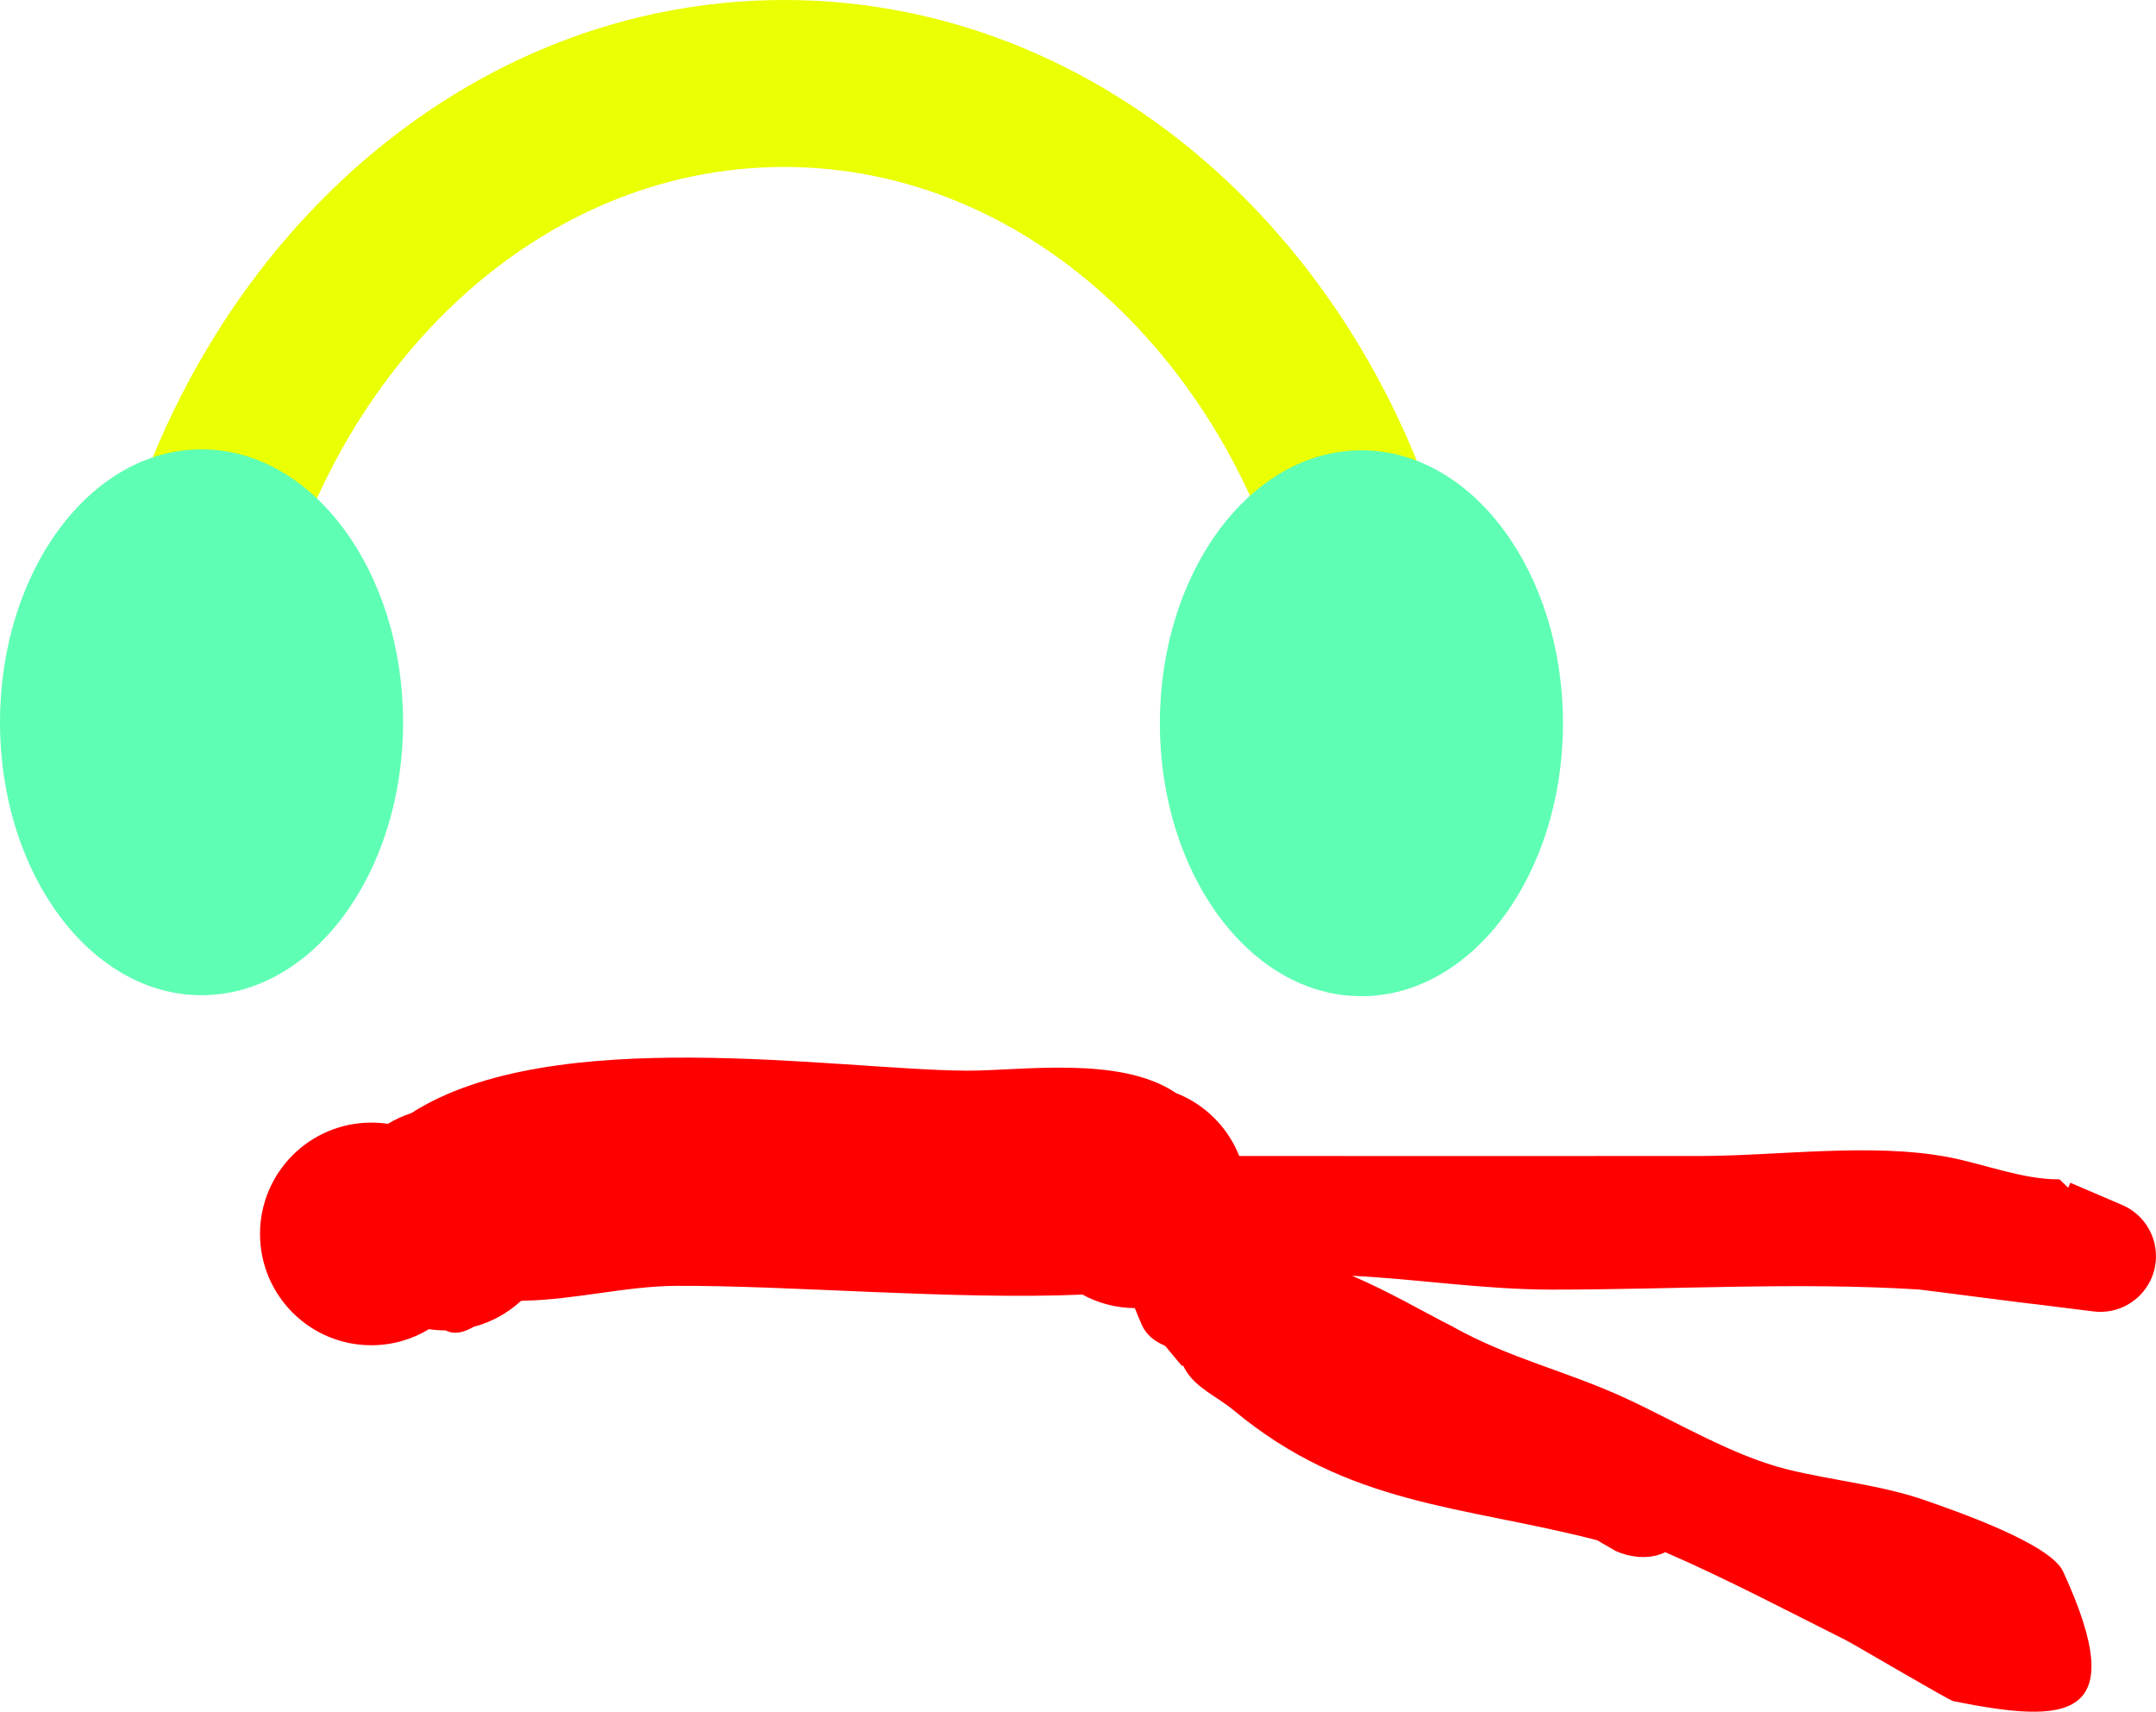
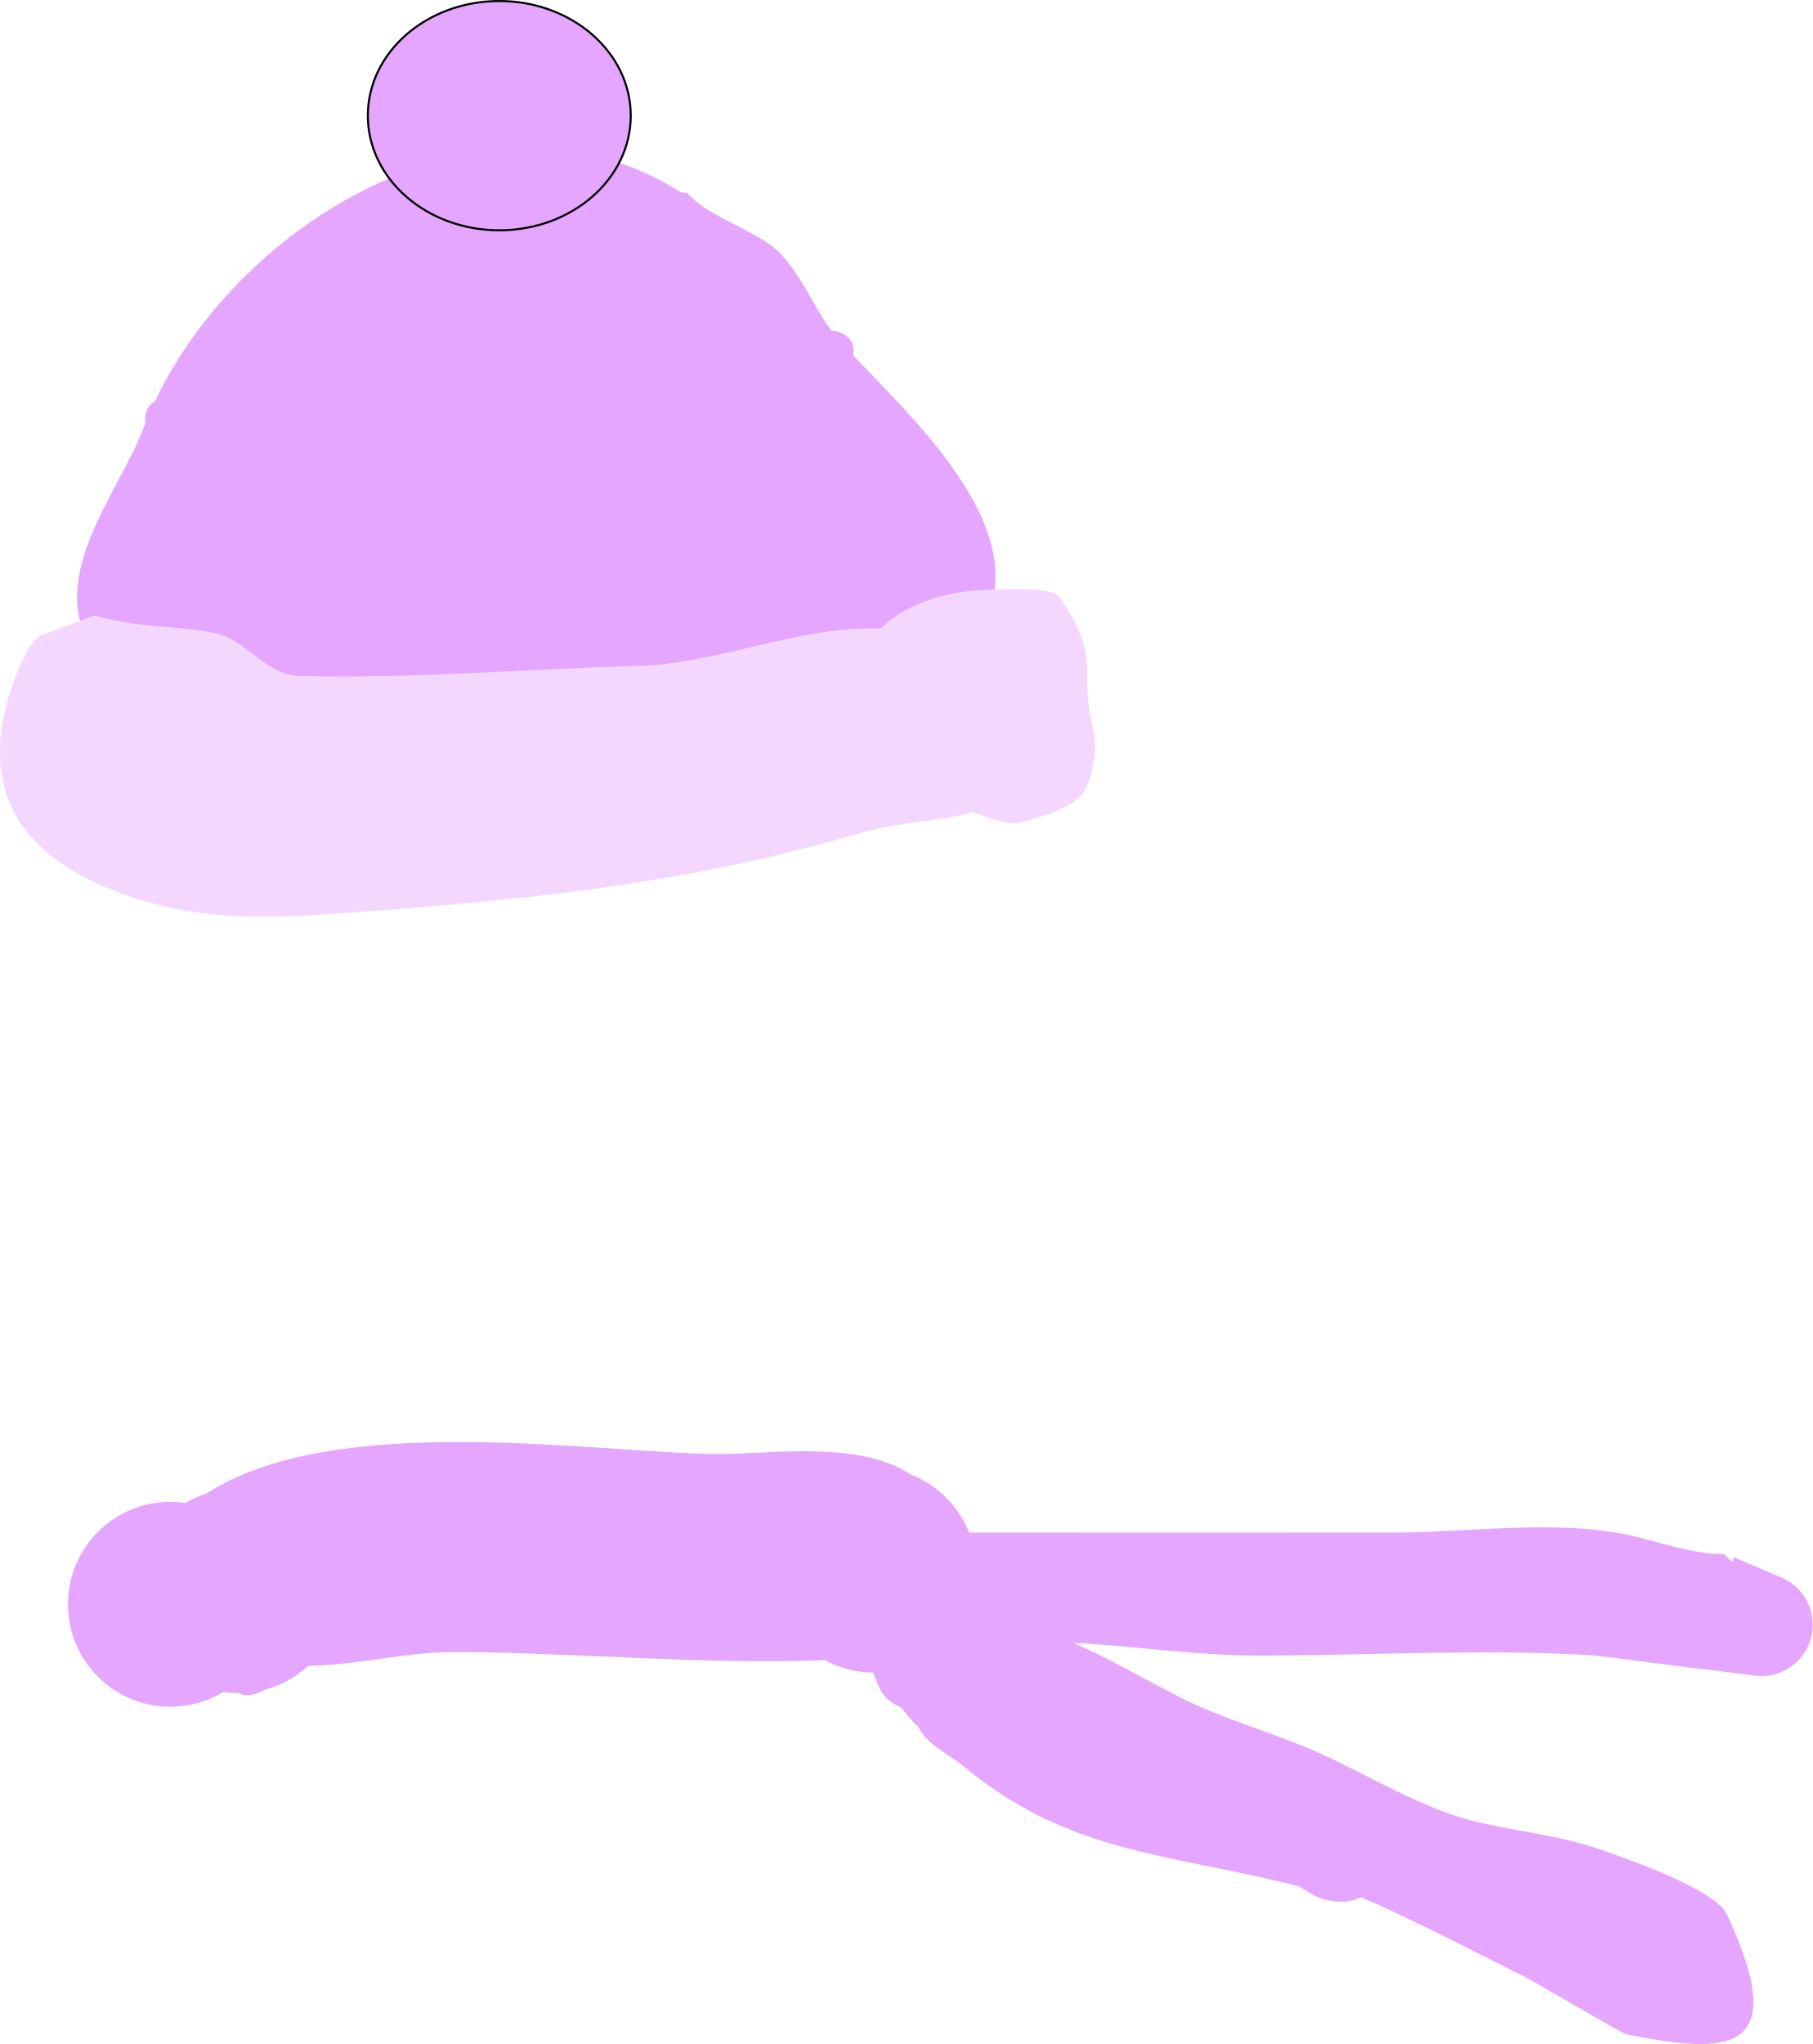
- <svg xmlns="http://www.w3.org/2000/svg" version="1.1" width="96.846" height="76.88" viewBox="0,0,96.846,76.88">
-   <g transform="translate(-374.5211,-268.1944)">
+ <svg xmlns="http://www.w3.org/2000/svg" version="1.1" width="88.482" height="99.744" viewBox="0,0,88.482,99.744">
+   <g transform="translate(-382.8843,-245.5091)">
    <g data-paper-data="{&quot;isPaintingLayer&quot;:true}" fill-rule="nonzero" stroke-linecap="butt" stroke-linejoin="miter" stroke-miterlimit="10" stroke-dasharray="" stroke-dashoffset="0" style="mix-blend-mode: normal">
-       <path d="M382.627,298.078c2.387,-14.874 13.619,-26.134 27.115,-26.134c13.089,0 24.049,10.592 26.875,24.8" fill="none" stroke="#eaff01" stroke-width="7.5" />
-       <path d="M444.728,300.68c0,6.77 -4.053,12.259 -9.053,12.259c-5,0 -9.053,-5.489 -9.053,-12.259c0,-6.77 4.053,-12.259 9.053,-12.259c5,0 9.053,5.489 9.053,12.259z" fill="#5effb4" stroke="none" stroke-width="0" />
-       <path d="M392.627,300.636c0,6.77 -4.053,12.259 -9.053,12.259c-5,0 -9.053,-5.489 -9.053,-12.259c0,-6.77 4.053,-12.259 9.053,-12.259c5,0 9.053,5.489 9.053,12.259z" fill="#5effb4" stroke="none" stroke-width="0" />
-       <path d="M449.327,337.911c-1.072,0.527 -2.245,-0.06 -2.245,-0.06l-0.822,-0.477c-6.091,-1.572 -11.146,-1.53 -16.327,-5.838c-0.725,-0.603 -1.697,-1.002 -2.167,-1.819c-0.038,-0.067 -0.076,-0.134 -0.112,-0.201l-0.041,0.034l-0.756,-0.908c-0.462,-0.193 -0.839,-0.476 -1.042,-0.932c-0.118,-0.264 -0.224,-0.517 -0.318,-0.761c-0.852,-0.006 -1.654,-0.226 -2.354,-0.608c-5.691,0.249 -13.139,-0.417 -18.248,-0.392c-2.23,0.011 -4.547,0.623 -6.837,0.667c-0.045,0.001 -0.09,0.004 -0.135,0.01c-0.593,0.547 -1.319,0.953 -2.125,1.163c-0.428,0.243 -0.847,0.37 -1.264,0.161c-0.253,0 -0.501,-0.019 -0.744,-0.055c-0.755,0.458 -1.641,0.722 -2.589,0.722c-2.761,0 -5,-2.239 -5,-5c0,-2.761 2.239,-5 5,-5c0.253,0 0.501,0.019 0.744,0.055c0.327,-0.199 0.679,-0.361 1.05,-0.48c6.318,-4.056 18.99,-1.957 24.899,-1.908c2.45,0.02 6.929,-0.705 9.452,1.005c1.296,0.505 2.33,1.534 2.841,2.828c6.898,0 13.792,0.006 20.68,-0c3.508,-0.003 7.73,-0.606 11.169,0.051c1.669,0.319 3.3,1 5,1l0.387,0.374l0.095,-0.223l2.28,0.977c0.919,0.369 1.568,1.269 1.568,2.321c0,1.381 -1.119,2.5 -2.5,2.5c-0.119,0 -0.235,-0.008 -0.349,-0.024l-2.628,-0.328c-0.066,0.009 -5.018,-0.642 -5.179,-0.652c-5.453,-0.341 -11.045,0.009 -16.511,0.005c-3.016,-0.003 -5.954,-0.47 -8.943,-0.621c1.679,0.715 3.291,1.668 4.443,2.243c2.641,1.49 5.159,2.013 7.886,3.277c2.275,1.054 4.799,2.582 7.252,3.184c2.056,0.504 4.2,0.691 6.197,1.394c1.266,0.445 5.577,1.921 6.158,3.18c3.13,6.784 0.126,6.837 -4.925,5.829c-0.209,-0.042 -4.43,-2.539 -4.849,-2.749c-2.48,-1.24 -5.336,-2.746 -8.092,-3.942z" fill="#ff0000" stroke="none" stroke-width="0.5" />
+       <path d="M449.327,338.09c-1.072,0.527 -2.245,-0.06 -2.245,-0.06l-0.822,-0.477c-6.091,-1.572 -11.146,-1.53 -16.327,-5.838c-0.725,-0.603 -1.697,-1.002 -2.167,-1.819c-0.038,-0.067 -0.076,-0.134 -0.112,-0.201l-0.041,0.034l-0.756,-0.908c-0.462,-0.193 -0.839,-0.476 -1.042,-0.932c-0.118,-0.264 -0.224,-0.517 -0.318,-0.761c-0.852,-0.006 -1.654,-0.226 -2.354,-0.608c-5.691,0.249 -13.139,-0.417 -18.248,-0.392c-2.23,0.011 -4.547,0.623 -6.837,0.667c-0.045,0.001 -0.09,0.004 -0.135,0.01c-0.593,0.547 -1.319,0.953 -2.125,1.163c-0.428,0.243 -0.847,0.37 -1.264,0.161c-0.253,0 -0.501,-0.019 -0.744,-0.055c-0.755,0.458 -1.641,0.722 -2.589,0.722c-2.761,0 -5,-2.239 -5,-5c0,-2.761 2.239,-5 5,-5c0.253,0 0.501,0.019 0.744,0.055c0.327,-0.199 0.679,-0.361 1.05,-0.48c6.318,-4.056 18.99,-1.957 24.899,-1.908c2.45,0.02 6.929,-0.705 9.452,1.005c1.296,0.505 2.33,1.534 2.841,2.828c6.898,0 13.792,0.006 20.68,-0c3.508,-0.003 7.73,-0.606 11.169,0.051c1.669,0.319 3.3,1 5,1l0.387,0.374l0.095,-0.223l2.28,0.977c0.919,0.369 1.568,1.269 1.568,2.321c0,1.381 -1.119,2.5 -2.5,2.5c-0.119,0 -0.235,-0.008 -0.349,-0.024l-2.628,-0.328c-0.066,0.009 -5.018,-0.642 -5.179,-0.652c-5.453,-0.341 -11.045,0.009 -16.511,0.005c-3.016,-0.003 -5.954,-0.47 -8.943,-0.621c1.679,0.715 3.291,1.668 4.443,2.243c2.641,1.49 5.159,2.013 7.886,3.277c2.275,1.054 4.799,2.582 7.252,3.184c2.056,0.504 4.2,0.691 6.197,1.394c1.266,0.445 5.577,1.921 6.158,3.18c3.13,6.784 0.126,6.837 -4.925,5.829c-0.209,-0.042 -4.43,-2.539 -4.849,-2.749c-2.48,-1.24 -5.336,-2.746 -8.092,-3.942z" fill="#e5a6ff" stroke="none" stroke-width="0.5" />
+       <path d="M416.425,254.918c0.953,1.112 2.955,1.682 4.175,2.632c1.35,1.05 2.058,3.23 3.208,4.524c2.77,3.117 9.622,8.834 7.128,13.822c-1.341,2.682 -4.596,2.245 -7.175,2.75c-8.529,1.671 -17.277,0.79 -25.888,0.399c-2.835,-0.129 -9.167,0.027 -10.517,-1.997c-2.237,-3.356 1.412,-7.682 2.5,-10.568c2.48,-6.576 9.187,-12.346 16.252,-13.515c0.535,-0.294 1.15,-0.461 1.803,-0.461c0.483,0 0.945,0.091 1.369,0.258c2.358,0.096 4.691,0.763 6.858,2.142z" fill="#e5a6ff" stroke="none" stroke-width="0.5" />
+       <path d="M432.591,285.668c-0.375,0.094 -1.222,-0.134 -2.228,-0.534c-1.603,0.487 -3.6,0.47 -5.38,0.996c-8.616,2.547 -16.648,3.331 -25.955,3.98c-3.551,0.248 -6.583,0.263 -9.903,-0.889c-4.315,-1.498 -7.145,-4.179 -5.977,-9.126c0.216,-0.915 1.051,-3.467 1.901,-3.637l2.463,-0.922c0.551,0.171 1.086,0.283 1.613,0.364c1.392,0.213 2.732,0.208 4.179,0.487c1.672,0.322 2.444,2.067 4.275,2.111c5.536,0.133 10.959,-0.343 16.47,-0.494c3.755,-0.103 7.58,-1.833 11.348,-1.833c0.166,0 0.333,-0.001 0.501,-0.002c1.322,-1.318 3.436,-1.887 5.624,-1.887c0.547,0 2.721,-0.176 3.109,0.407c2.069,3.104 0.897,3.515 1.578,6.239c0.086,0.316 0.132,0.648 0.132,0.991c0,0.318 -0.04,0.627 -0.114,0.922c-0.133,0.903 -0.358,1.508 -1.317,2.025c-0.522,0.282 -1.26,0.538 -2.319,0.803z" fill="#f3d7ff" stroke="none" stroke-width="0.5" />
+       <path d="M413.671,251.153c0,3.089 -2.873,5.594 -6.416,5.594c-3.544,0 -6.416,-2.504 -6.416,-5.594c0,-3.089 2.873,-5.594 6.416,-5.594c3.544,0 6.416,2.504 6.416,5.594z" fill="#e5a6ff" stroke="#000000" stroke-width="0.1" />
+       <path d="M423.99,261.775c0.894,0.447 0.447,1.342 0.447,1.342l-0.669,1.043c-2.424,1.516 -6.996,2.629 -9.932,2.636c-7.608,0 -15.245,0.165 -22.868,0.165c0,0 -1,0 -1,-1c0,-1 1,-1 1,-1c7.624,0 15.26,-0.165 22.868,-0.165c2.394,0.007 7,-0.955 8.823,-2.3l-0.011,-0.273c0,0 0.447,-0.894 1.342,-0.447z" fill="#e5a6ff" stroke="none" stroke-width="0.5" />
    </g>
  </g>
</svg>
